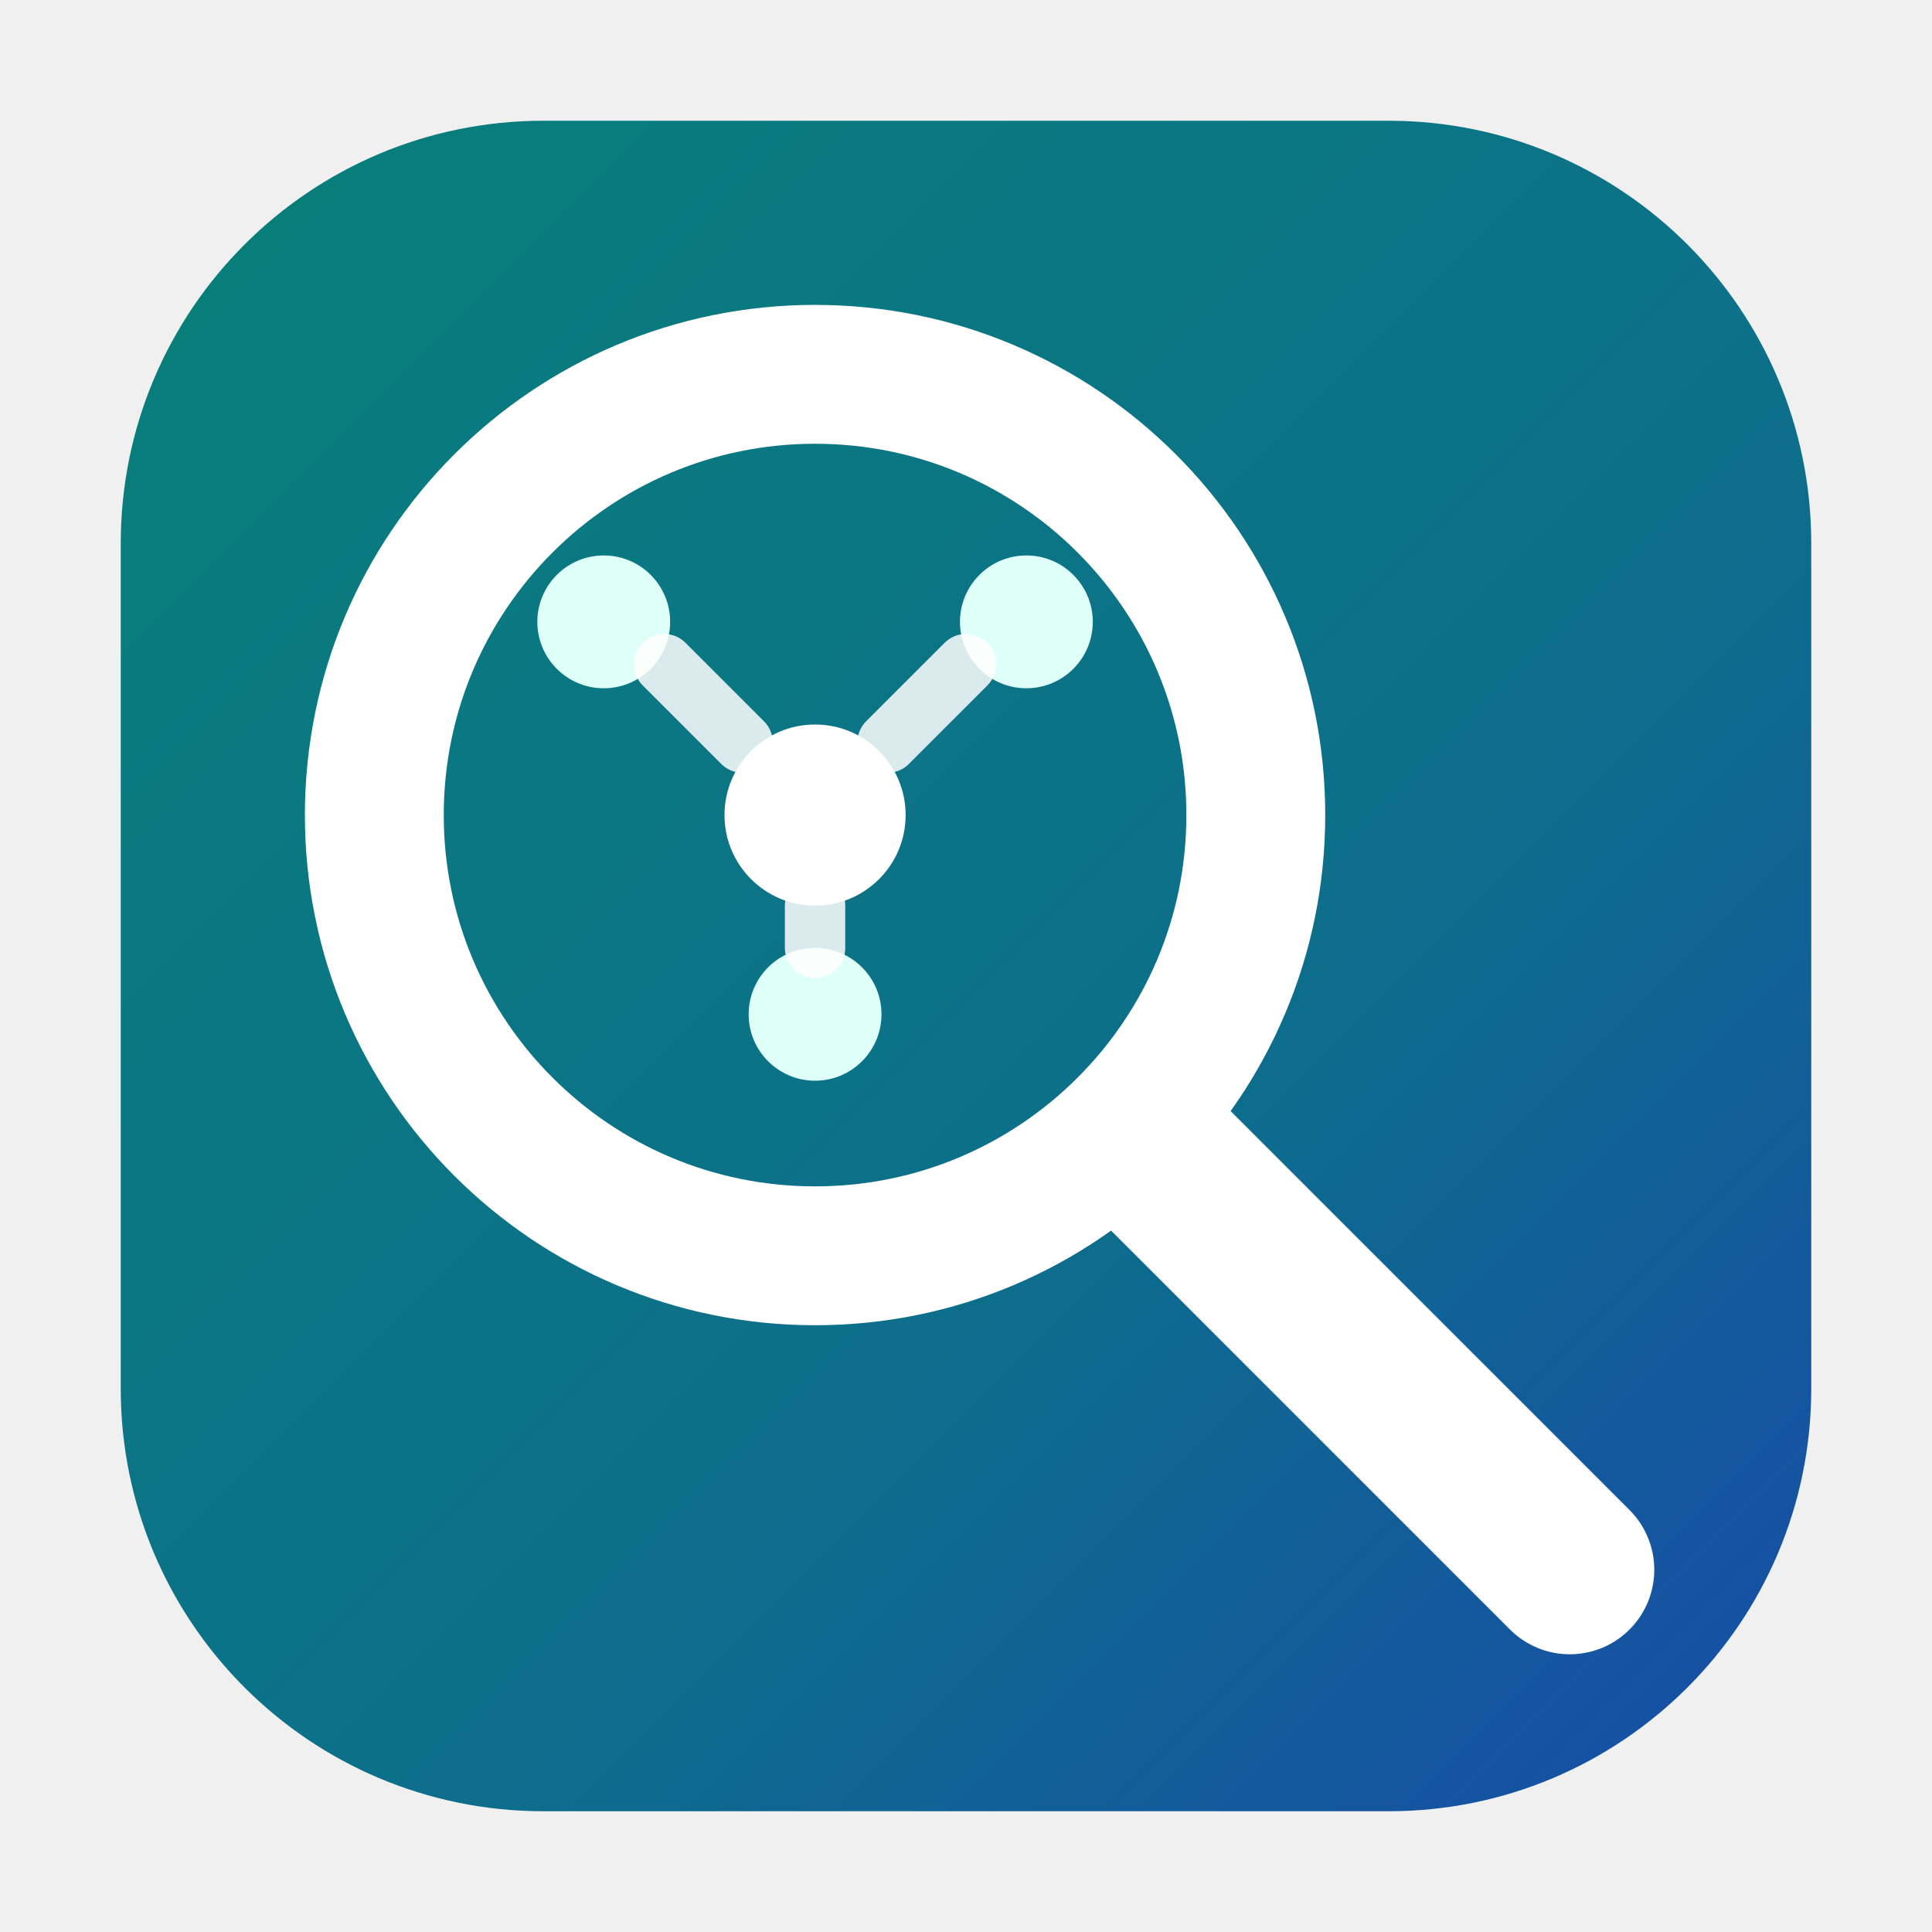
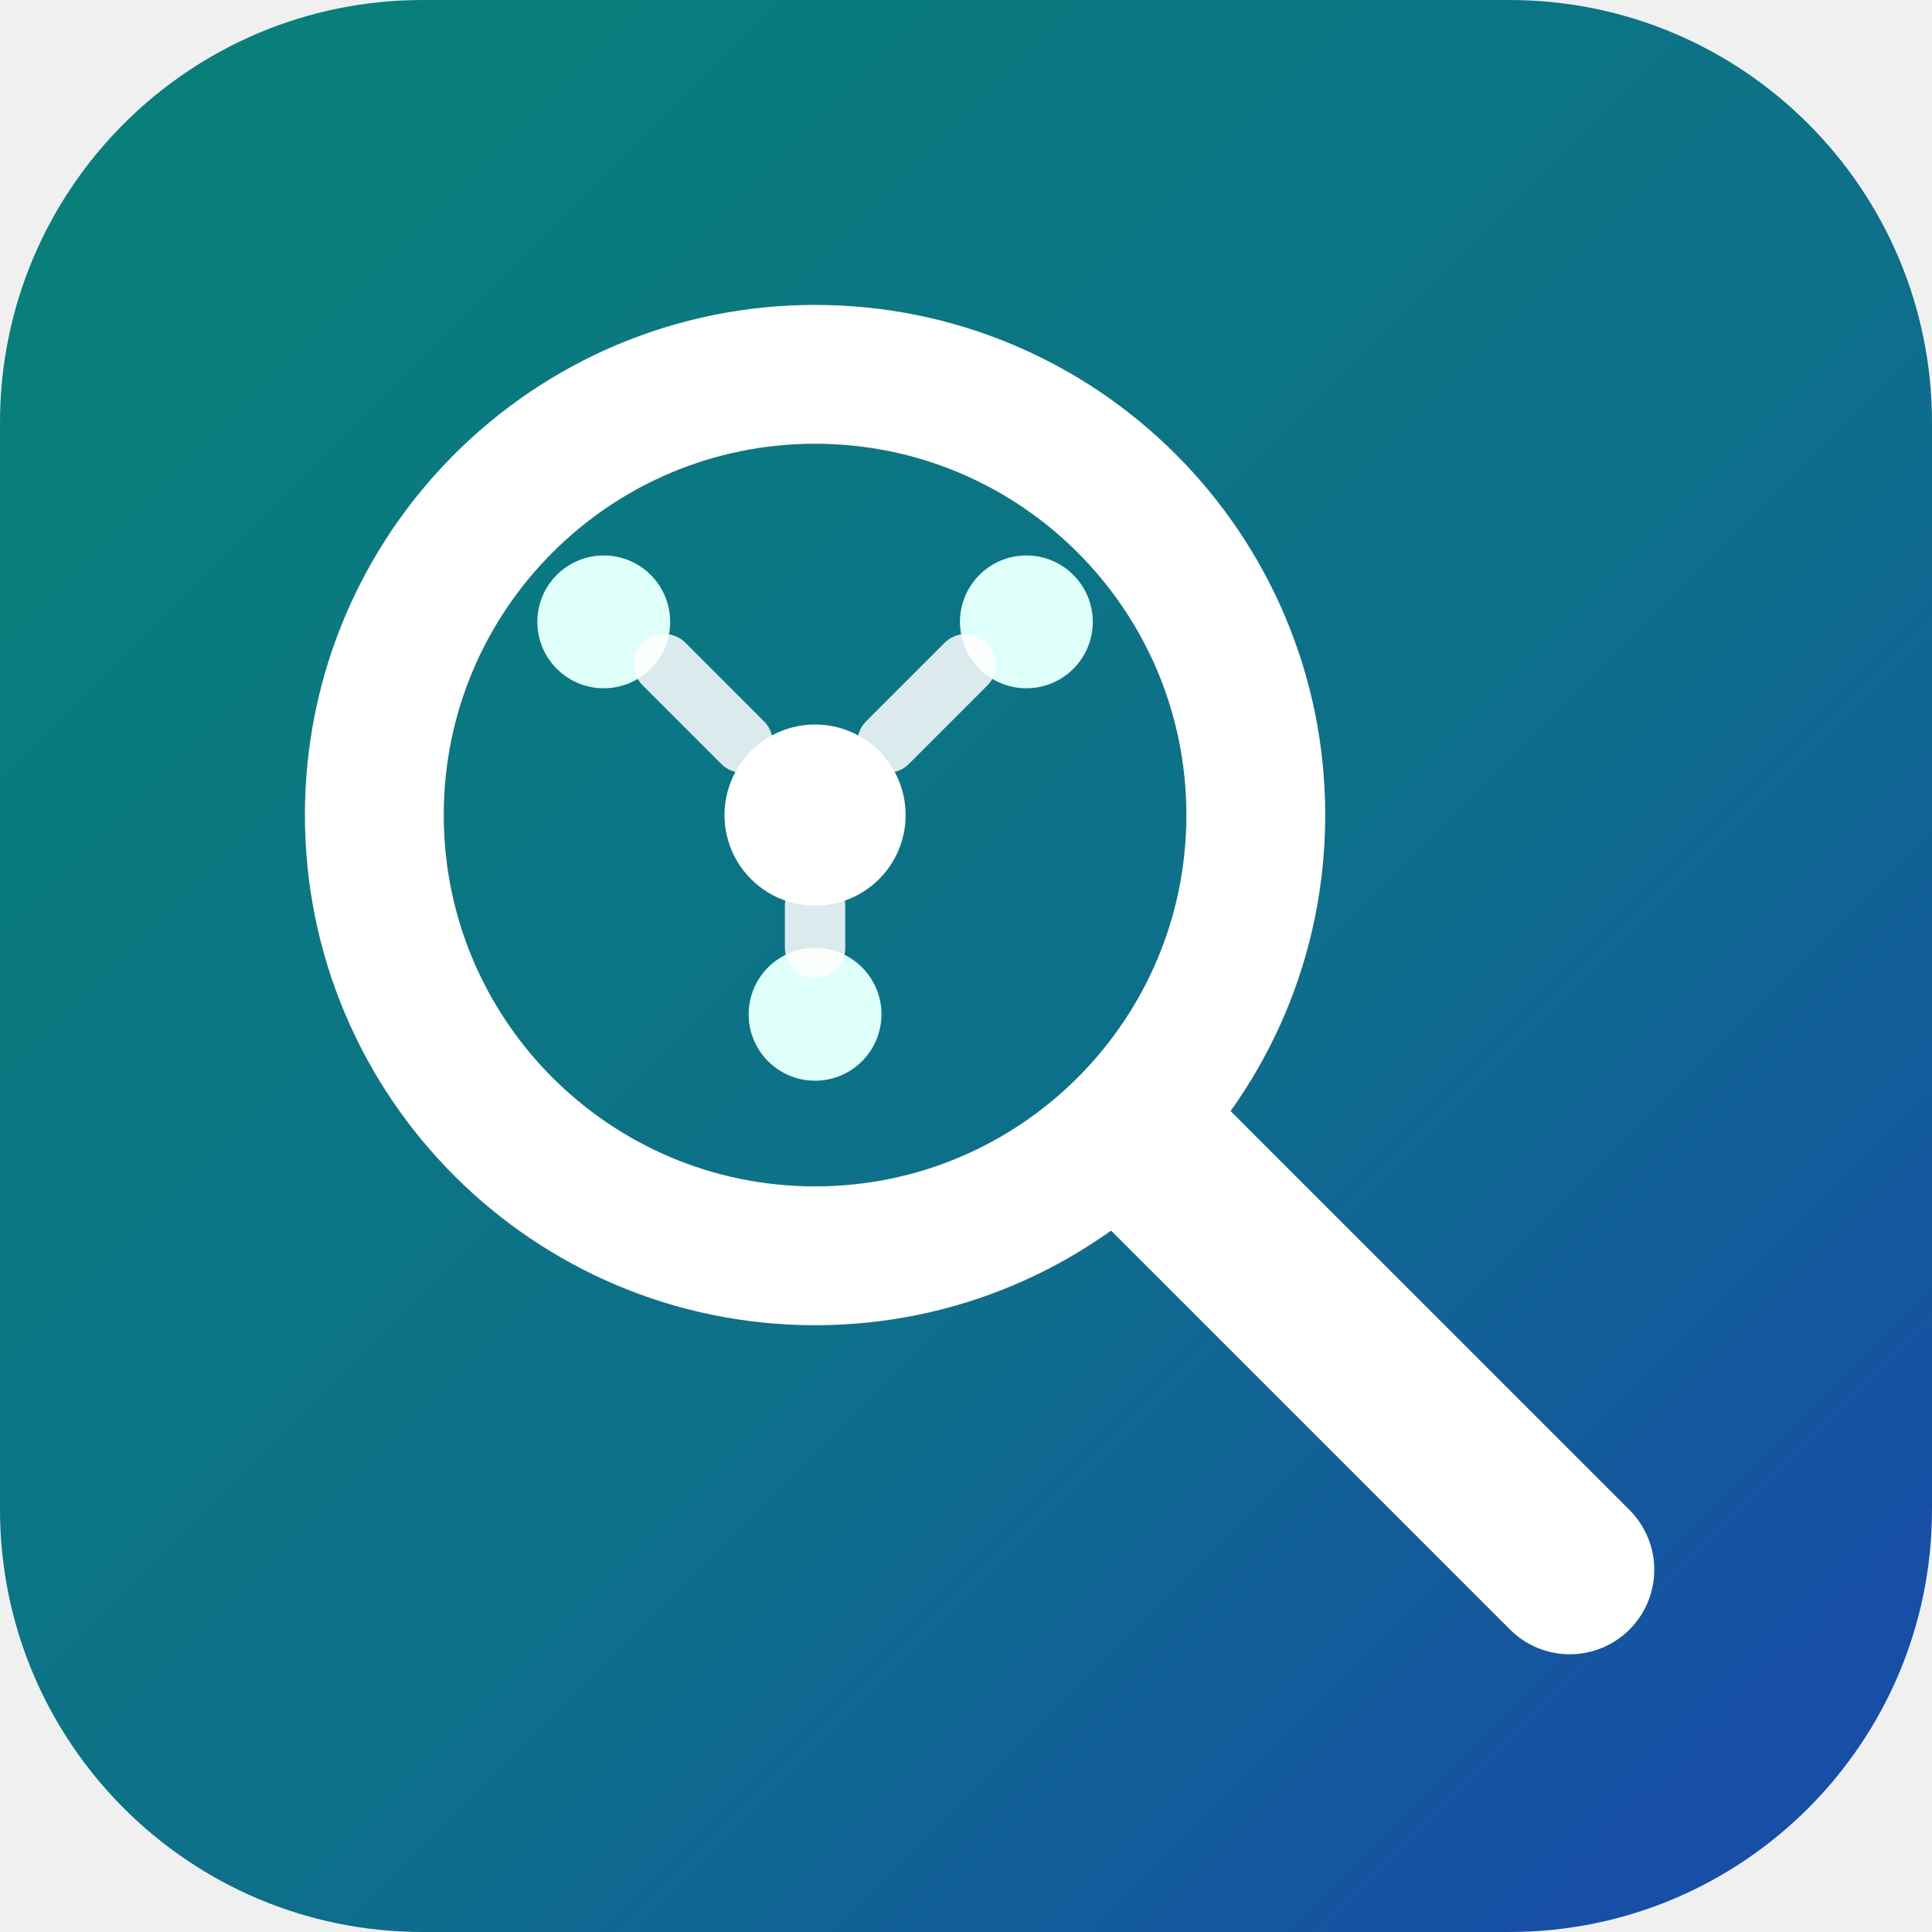
<svg xmlns="http://www.w3.org/2000/svg" viewBox="0 0 32 32">
  <defs>
    <linearGradient id="g" x1="3" y1="3" x2="29" y2="29" gradientUnits="userSpaceOnUse">
      <stop stop-color="#087f7a" />
      <stop offset=".6" stop-color="#0d6f8b" />
      <stop offset="1" stop-color="#174ea6" />
    </linearGradient>
  </defs>
-   <rect x="2" y="2" width="28" height="28" rx="7" fill="url(#g)" />
+   <rect width="32" height="32" rx="7" fill="url(#g)" />
  <circle cx="13.5" cy="13.5" r="7.3" fill="none" stroke="#ffffff" stroke-width="2.3" />
  <path d="m19 19 7 7" fill="none" stroke="#ffffff" stroke-width="2.8" stroke-linecap="round" />
  <circle cx="13.5" cy="13.5" r="1.5" fill="#ffffff" />
  <circle cx="10" cy="10.3" r="1.1" fill="#dffff9" />
  <circle cx="17" cy="10.3" r="1.1" fill="#dffff9" />
  <circle cx="13.5" cy="16.8" r="1.1" fill="#dffff9" />
  <path d="m11 11 1.3 1.3M16 11l-1.3 1.3M13.5 15v.7" fill="none" stroke="#ffffff" stroke-opacity=".85" stroke-width="1" stroke-linecap="round" />
</svg>
